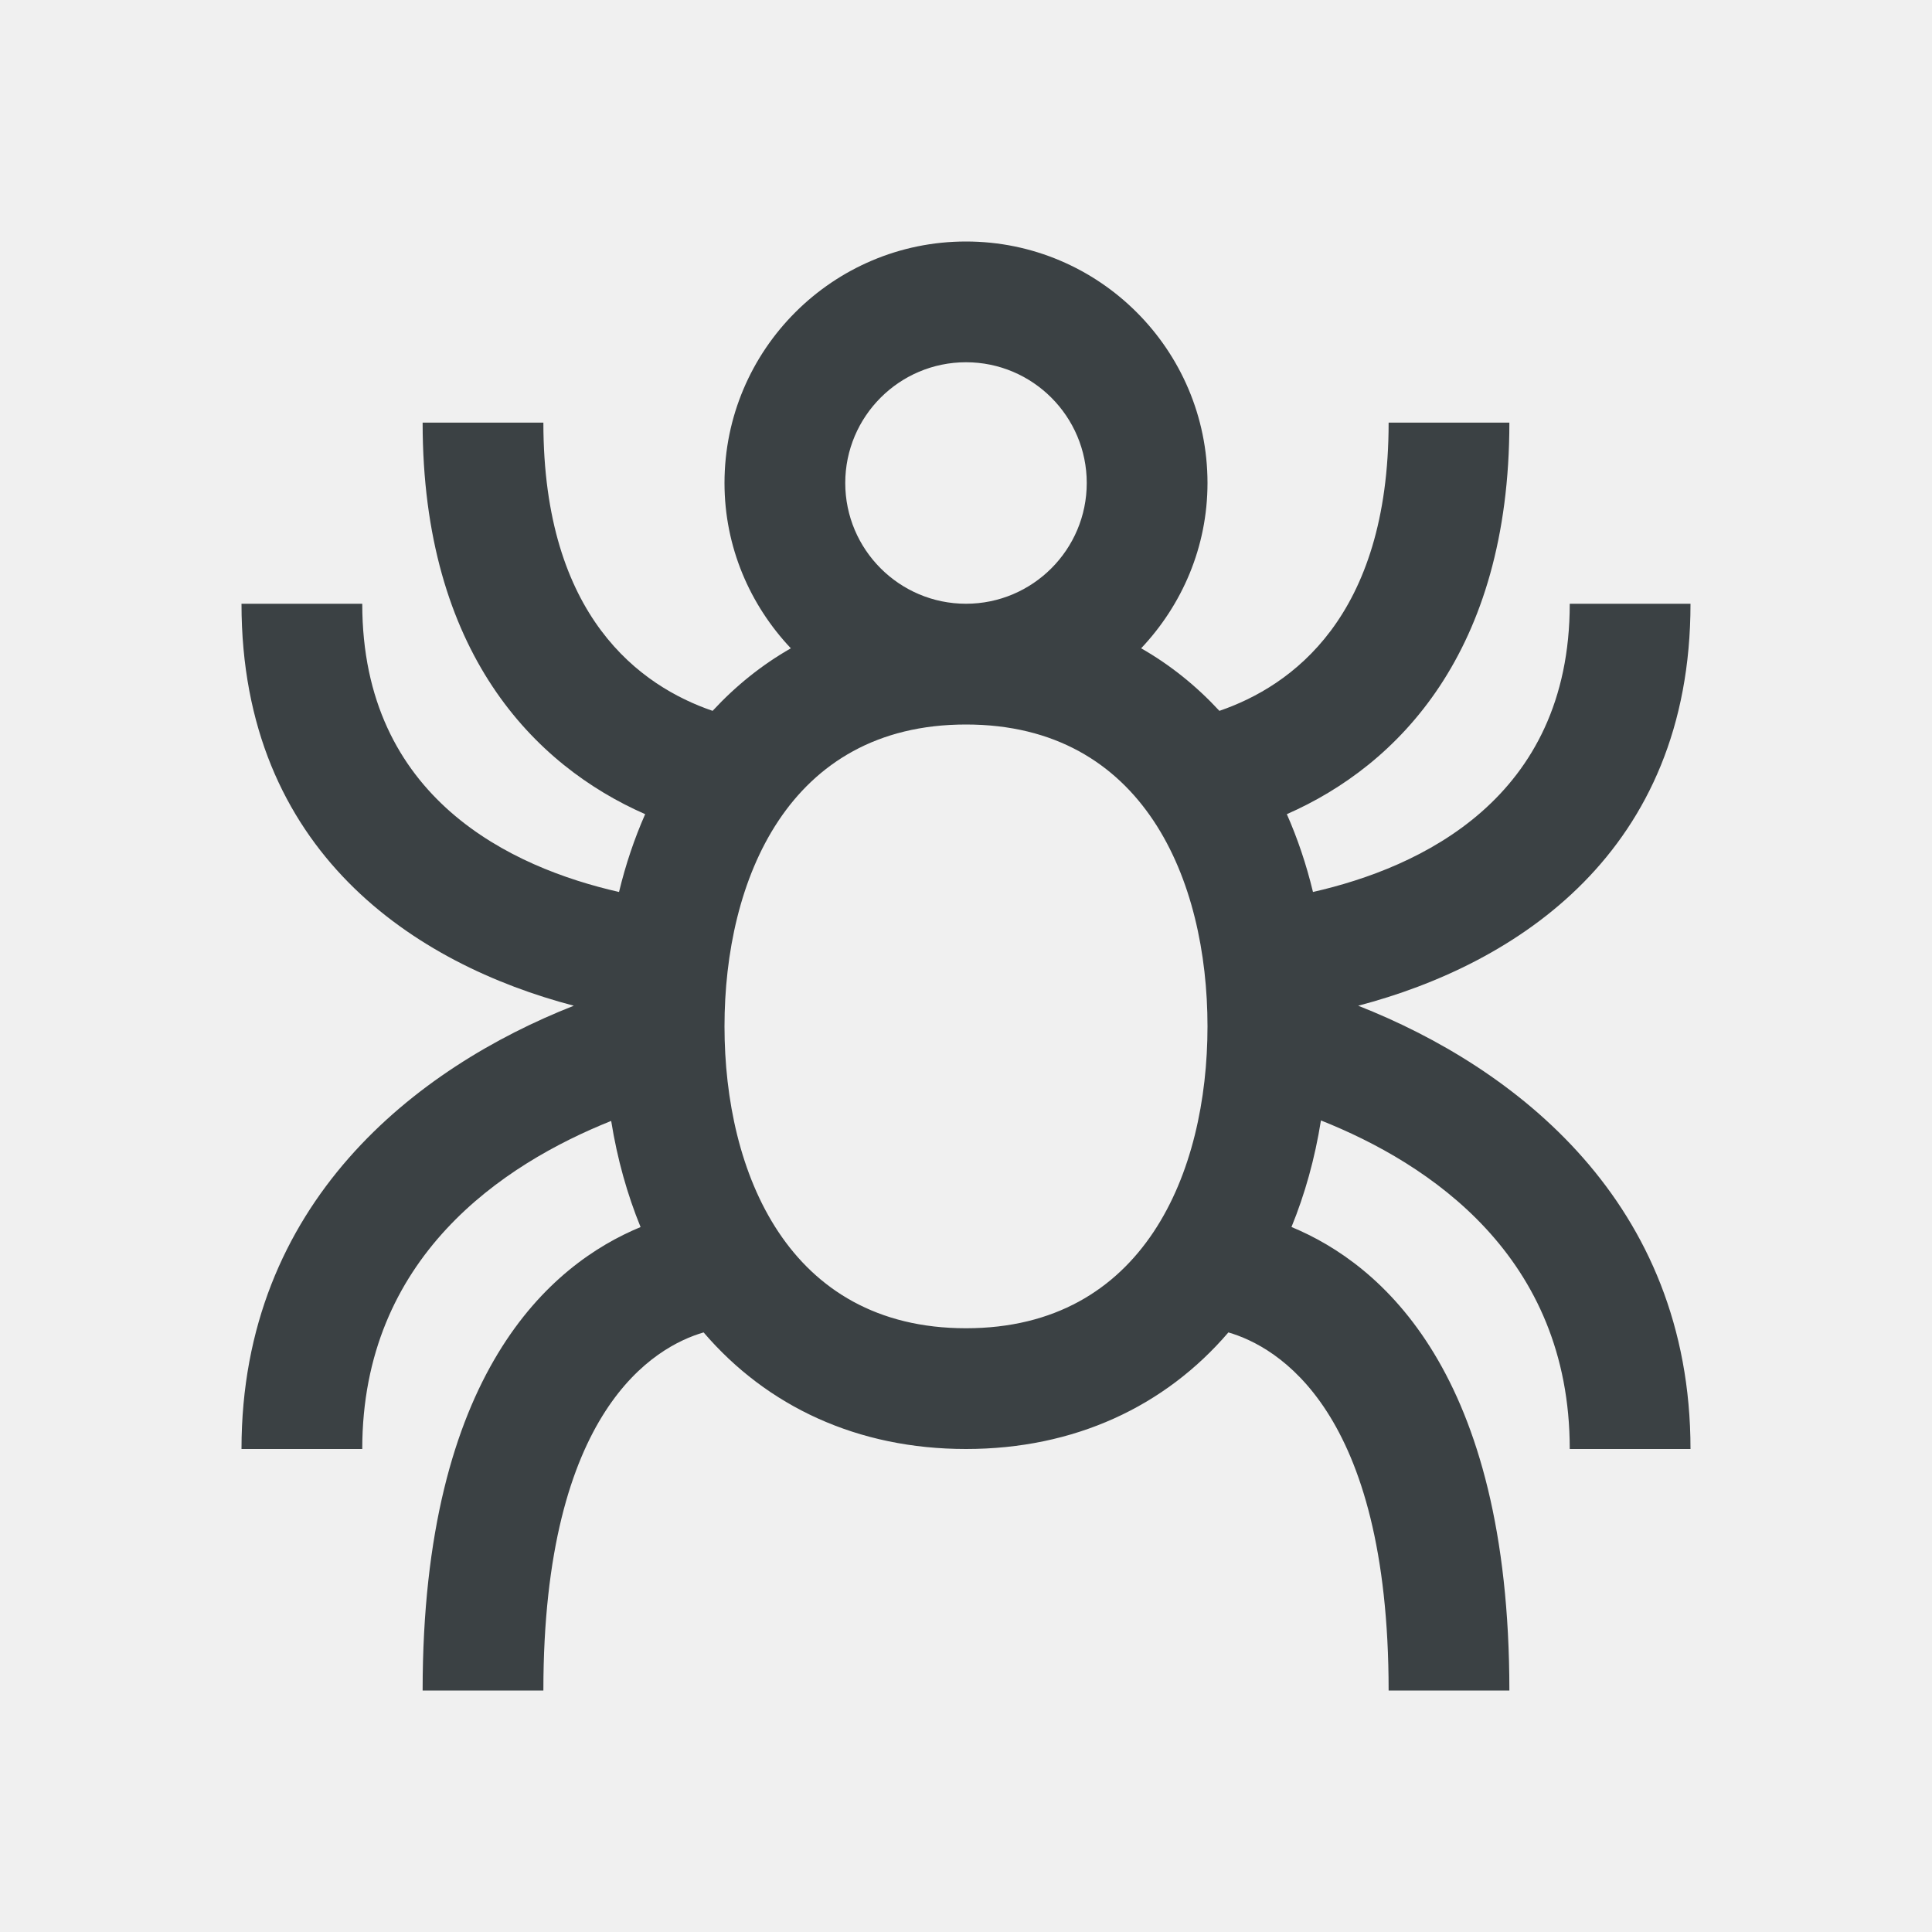
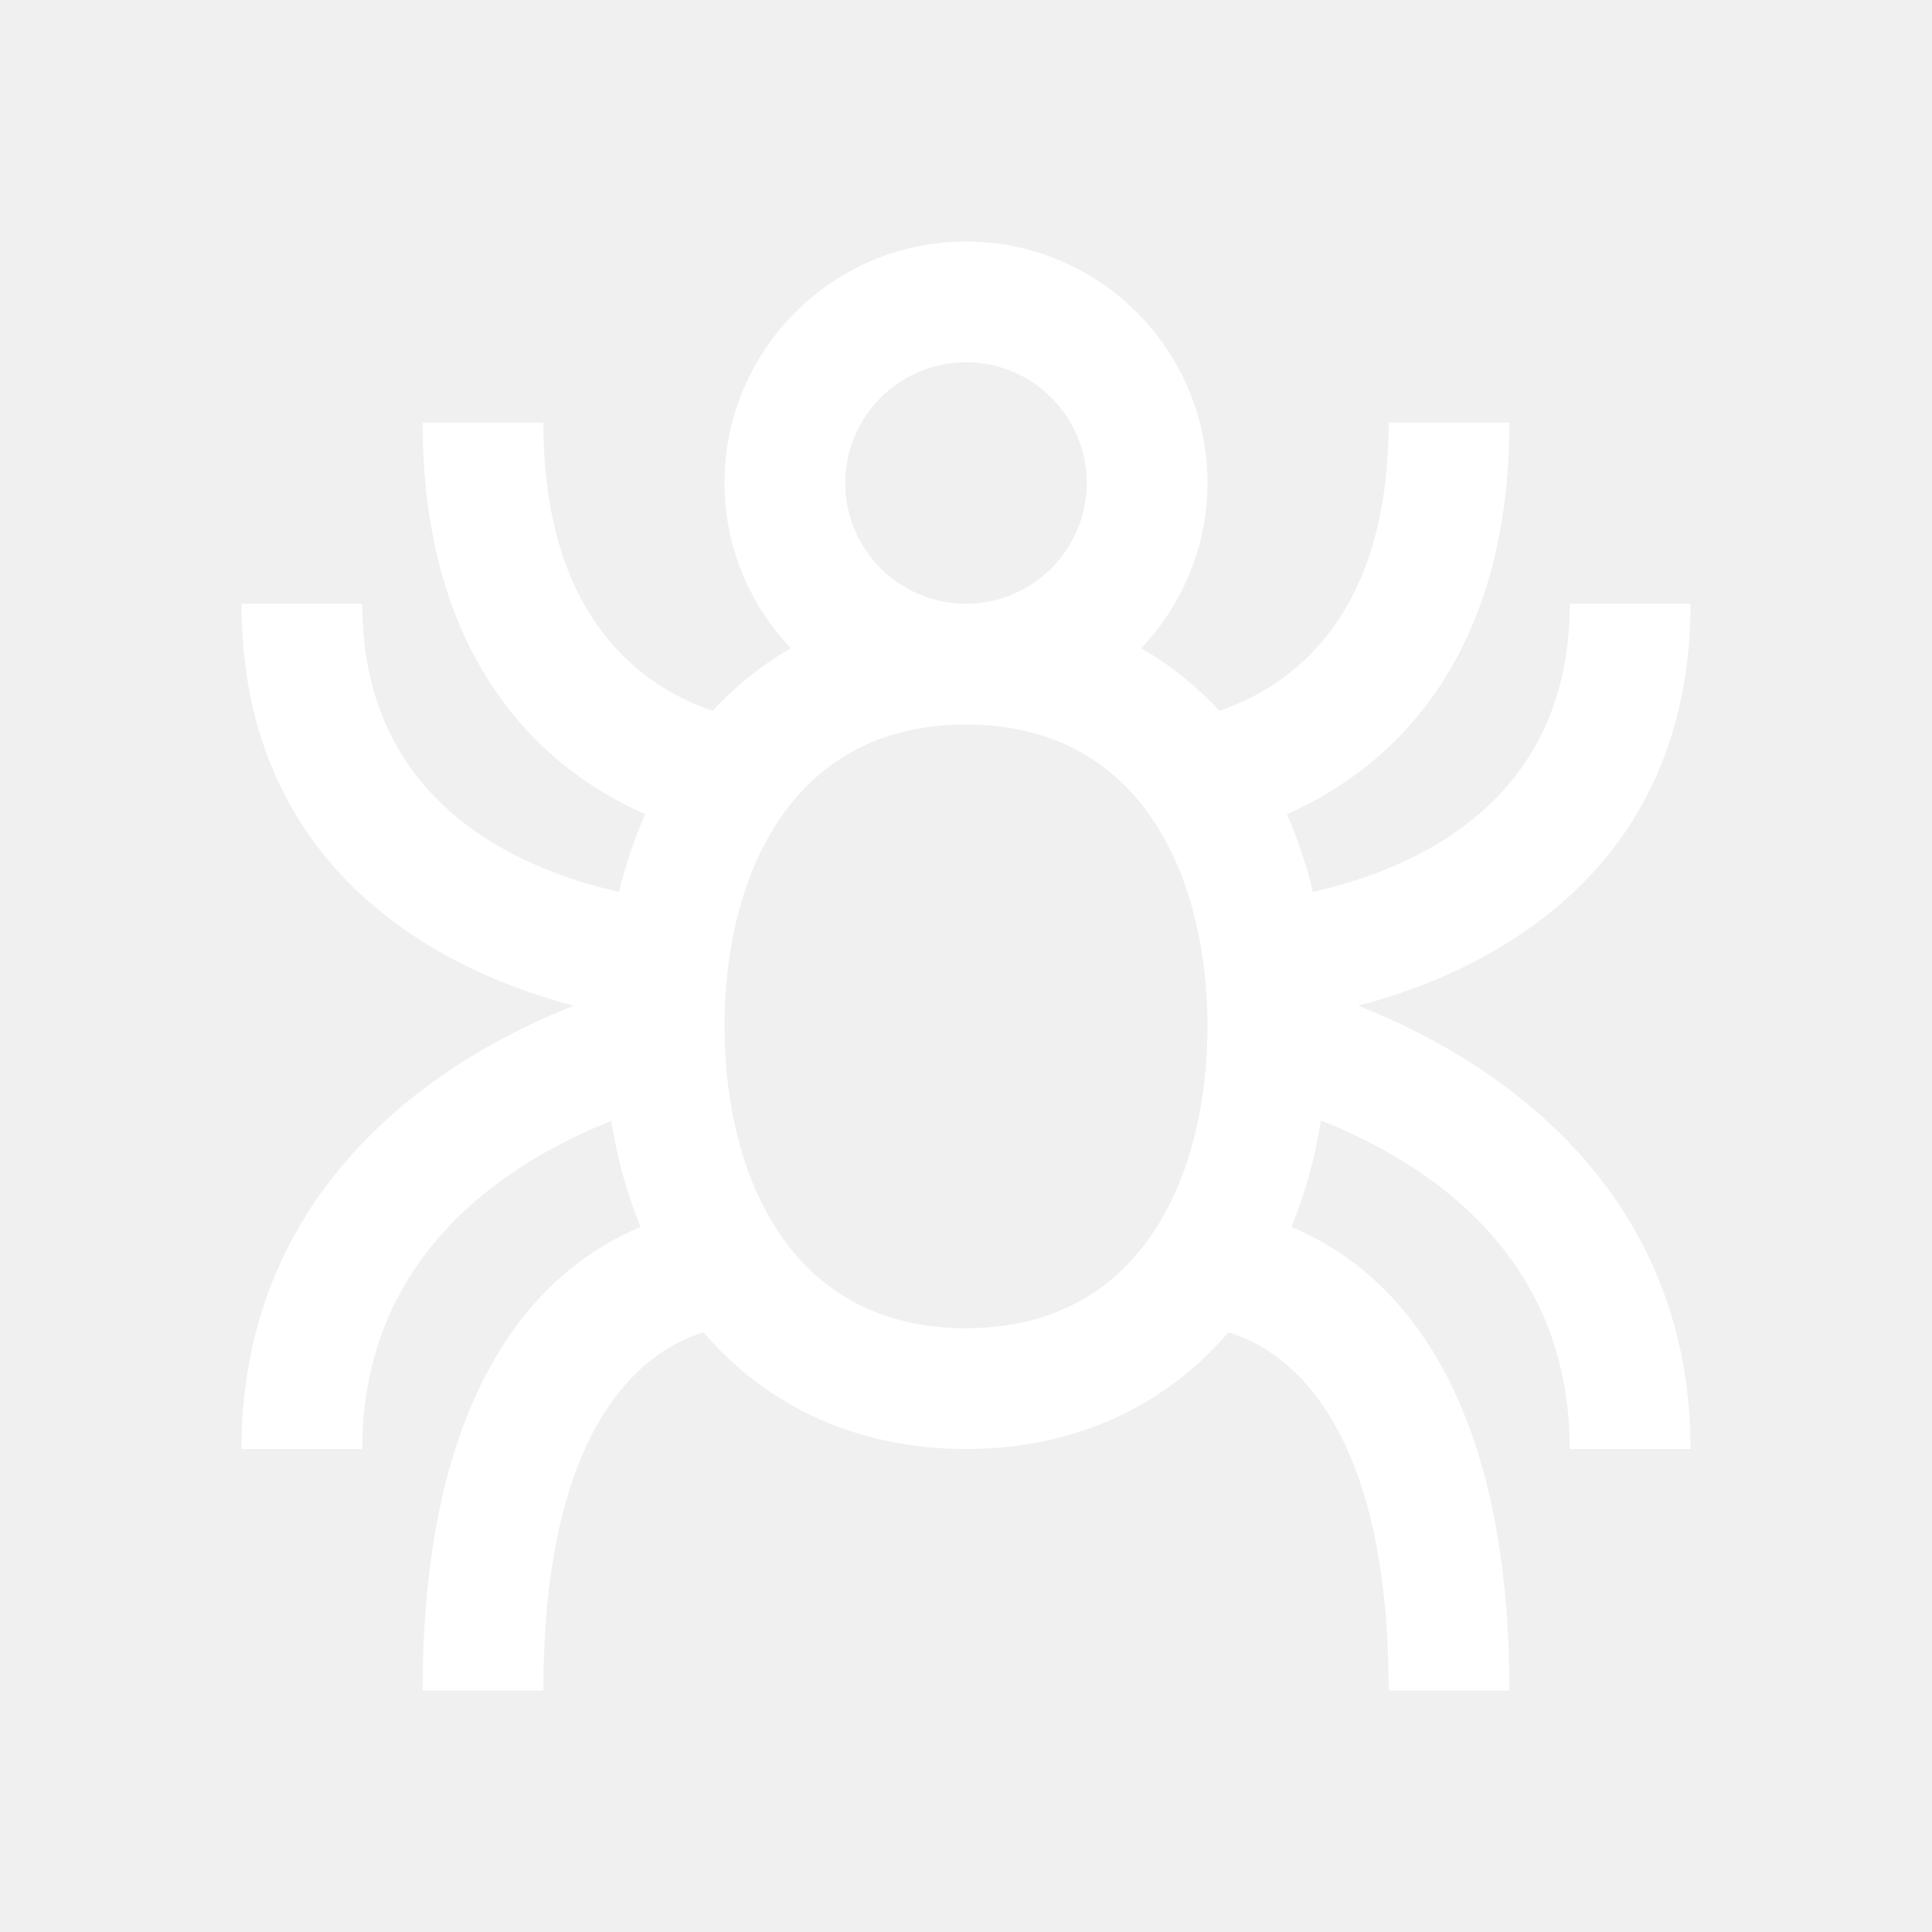
<svg xmlns="http://www.w3.org/2000/svg" version="1.1" id="DESIGNS" x="0px" y="0px" width="32px" height="32px" viewBox="0 0 32 32" style="enable-background:new 0 0 32 32;" xml:space="preserve">
-   <path class="linesandangles_een" d="M22.496,16.658C25.115,15.971,28,14.114,28,10h-2c0,3.232-2.481,4.371-4.253,4.774  c-0.11-0.457-0.256-0.888-0.433-1.289C23.147,12.681,25,10.806,25,7h-2c0,3.225-1.615,4.367-2.803,4.774  c-0.381-0.412-0.814-0.761-1.296-1.036C19.578,10.021,20,9.061,20,8c0-2.206-1.794-4-4-4s-4,1.794-4,4  c0,1.061,0.422,2.021,1.099,2.738c-0.482,0.275-0.915,0.624-1.296,1.036C10.615,11.367,9,10.225,9,7H7  c0,3.806,1.853,5.681,3.686,6.485c-0.177,0.402-0.323,0.832-0.433,1.289C8.481,14.371,6,13.232,6,10H4  c0,4.114,2.885,5.971,5.504,6.658C6.906,17.68,4,19.913,4,24h2c0-3.176,2.33-4.717,4.123-5.434c0.101,0.632,0.267,1.219,0.487,1.758  C9.128,20.936,7,22.727,7,28h2c0-4.656,1.85-5.697,2.654-5.931C12.705,23.296,14.205,24,16,24s3.295-0.704,4.346-1.931  C21.15,22.303,23,23.344,23,28h2c0-5.273-2.128-7.064-3.609-7.677c0.221-0.541,0.387-1.13,0.488-1.765  C23.671,19.271,26,20.807,26,24h2C28,19.913,25.094,17.68,22.496,16.658z M16,6c1.103,0,2,0.897,2,2s-0.897,2-2,2s-2-0.897-2-2  S14.897,6,16,6z M16,22c-2.949,0-4-2.583-4-5s1.051-5,4-5s4,2.583,4,5S18.949,22,16,22z" style="fill: #3b4144;" />
+   <path class="linesandangles_een" d="M22.496,16.658C25.115,15.971,28,14.114,28,10h-2c0,3.232-2.481,4.371-4.253,4.774  c-0.11-0.457-0.256-0.888-0.433-1.289C23.147,12.681,25,10.806,25,7h-2c0,3.225-1.615,4.367-2.803,4.774  c-0.381-0.412-0.814-0.761-1.296-1.036C19.578,10.021,20,9.061,20,8c0-2.206-1.794-4-4-4s-4,1.794-4,4  c0,1.061,0.422,2.021,1.099,2.738c-0.482,0.275-0.915,0.624-1.296,1.036C10.615,11.367,9,10.225,9,7H7  c0,3.806,1.853,5.681,3.686,6.485c-0.177,0.402-0.323,0.832-0.433,1.289C8.481,14.371,6,13.232,6,10H4  c0,4.114,2.885,5.971,5.504,6.658C6.906,17.68,4,19.913,4,24h2c0-3.176,2.33-4.717,4.123-5.434c0.101,0.632,0.267,1.219,0.487,1.758  C9.128,20.936,7,22.727,7,28h2c0-4.656,1.85-5.697,2.654-5.931C12.705,23.296,14.205,24,16,24s3.295-0.704,4.346-1.931  C21.15,22.303,23,23.344,23,28h2c0-5.273-2.128-7.064-3.609-7.677c0.221-0.541,0.387-1.13,0.488-1.765  C23.671,19.271,26,20.807,26,24h2C28,19.913,25.094,17.68,22.496,16.658z M16,6c1.103,0,2,0.897,2,2s-0.897,2-2,2s-2-0.897-2-2  S14.897,6,16,6z M16,22c-2.949,0-4-2.583-4-5s1.051-5,4-5s4,2.583,4,5S18.949,22,16,22z" style="fill: #fff;" />
</svg>
